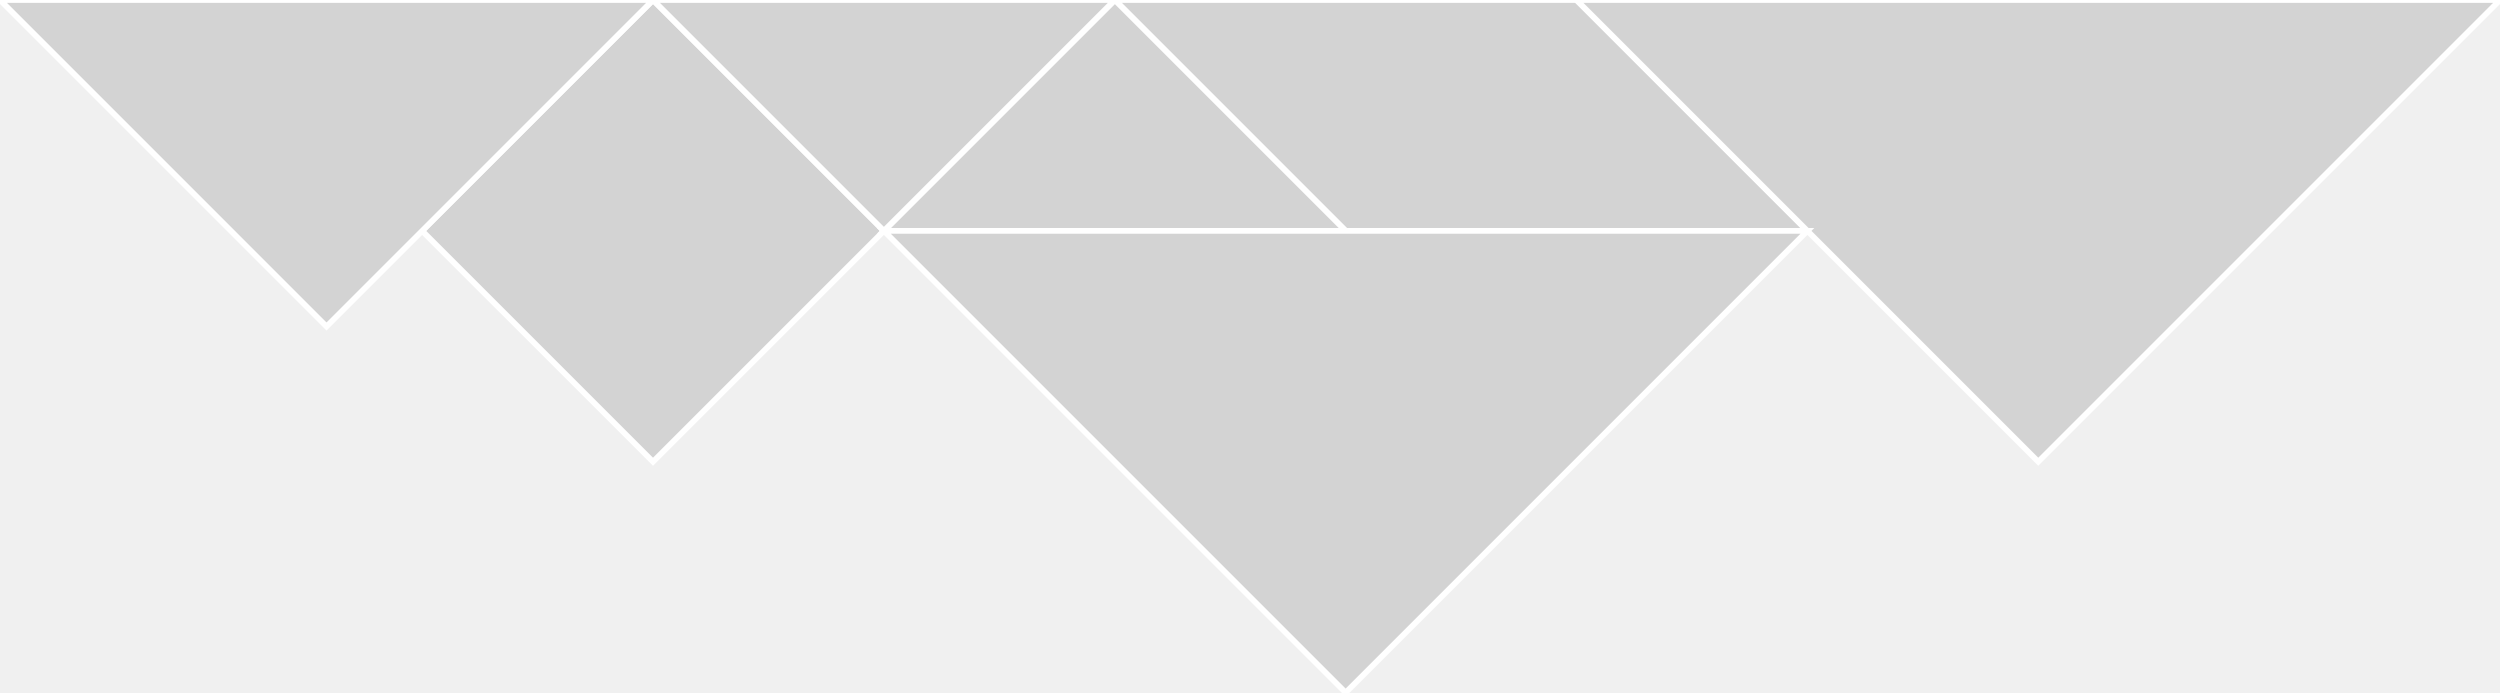
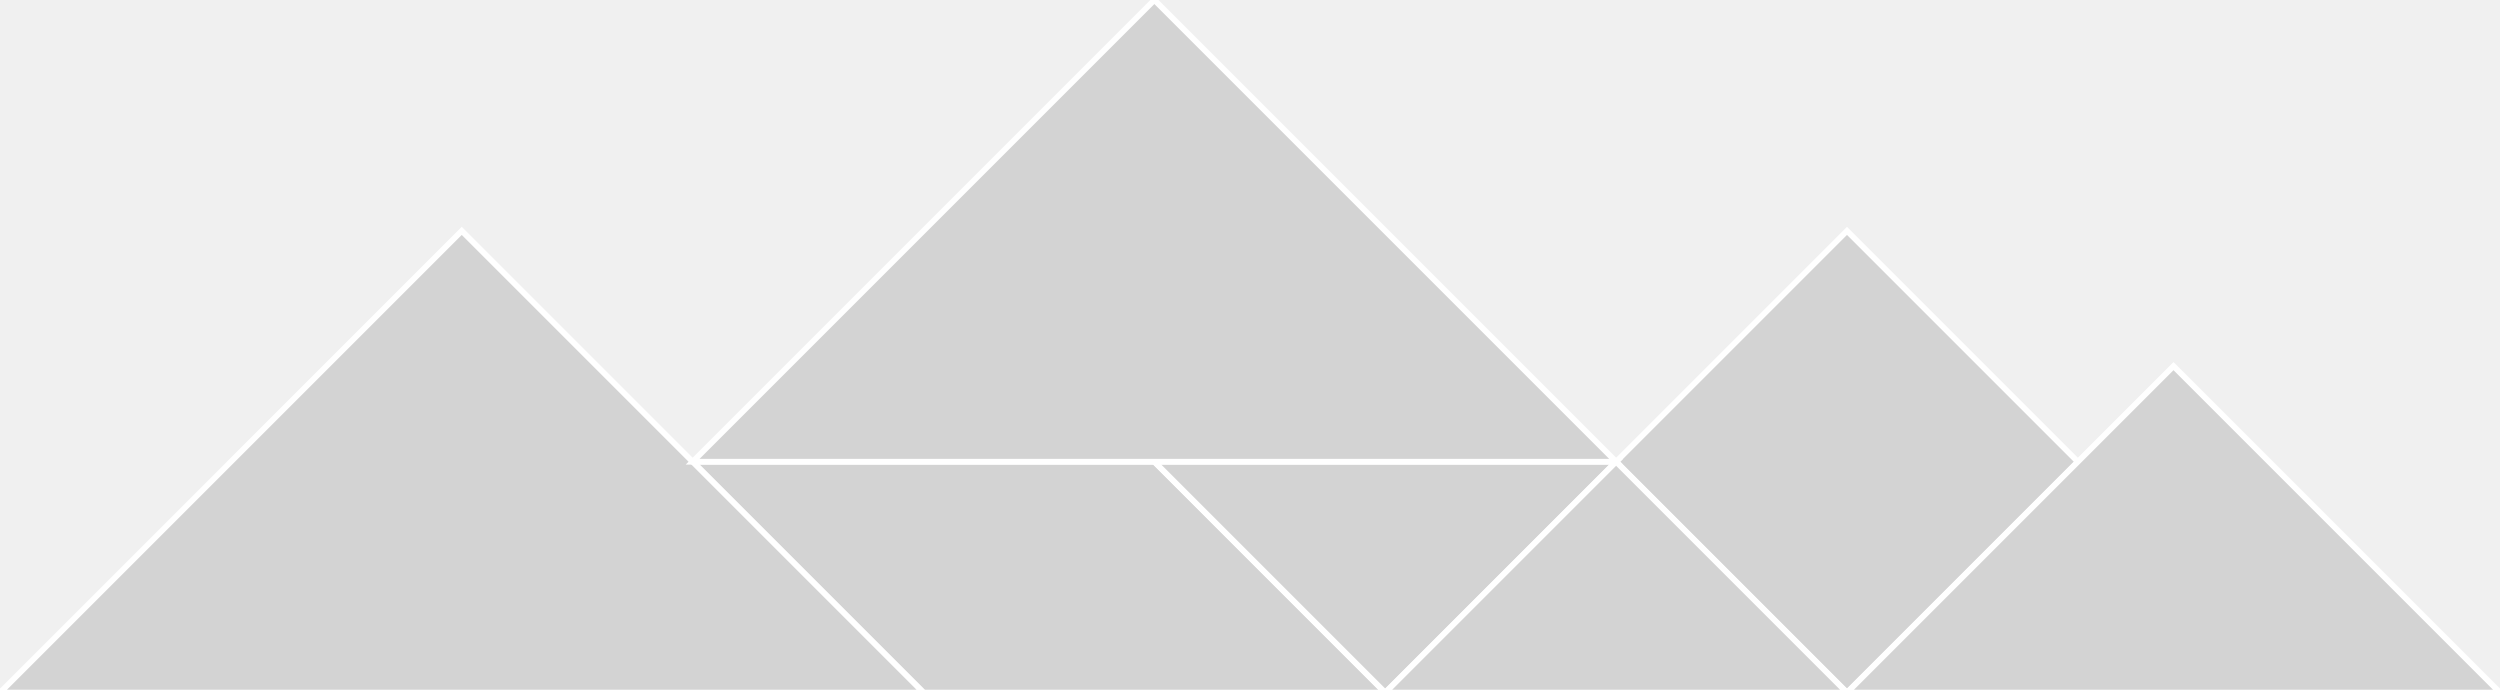
- <svg xmlns="http://www.w3.org/2000/svg" viewBox="0 0 435.297 120.599" height="100%" width="100%">
-   <g transform="matrix(-1 0 0 -1 435.2974 120.5985)">
-     <defs />
-     <polygon fill="lightgray" id="1" points="281.397,80.399 321.596,120.599 361.796,80.399 321.596,40.2" stroke="white" strokewidth="1" />
-     <polygon fill="lightgray" id="2" points="160.798,120.599 120.599,80.399 200.998,80.399 241.197,120.599" stroke="white" strokewidth="1" />
-     <polygon fill="lightgray" id="3" points="241.197,120.599 200.998,80.399 281.397,80.399" stroke="white" strokewidth="1" />
-     <polygon fill="lightgray" id="4" points="321.596,120.599 241.197,120.599 281.397,80.399" stroke="white" strokewidth="1" />
-     <polygon fill="lightgray" id="5" points="435.297,120.599 321.596,120.599 378.447,63.748" stroke="white" strokewidth="1" />
-     <polygon fill="lightgray" id="6" points="0.0,120.599 160.798,120.599 80.399,40.2" stroke="white" strokewidth="1" />
-     <polygon fill="lightgray" id="7" points="120.599,80.399 281.397,80.399 200.998,0.0" stroke="white" strokewidth="1" />
-   </g>
+ <svg xmlns="http://www.w3.org/2000/svg" baseProfile="full" height="100%" version="1.1" viewBox="0 0 435.297 120.599" width="100%">
+   <defs />
+   <polygon fill="lightgray" id="1" points="281.397,80.399 321.596,120.599 361.796,80.399 321.596,40.2" stroke="white" strokewidth="1" />
+   <polygon fill="lightgray" id="2" points="160.798,120.599 120.599,80.399 200.998,80.399 241.197,120.599" stroke="white" strokewidth="1" />
+   <polygon fill="lightgray" id="3" points="241.197,120.599 200.998,80.399 281.397,80.399" stroke="white" strokewidth="1" />
+   <polygon fill="lightgray" id="4" points="321.596,120.599 241.197,120.599 281.397,80.399" stroke="white" strokewidth="1" />
+   <polygon fill="lightgray" id="5" points="435.297,120.599 321.596,120.599 378.447,63.748" stroke="white" strokewidth="1" />
+   <polygon fill="lightgray" id="6" points="0.0,120.599 160.798,120.599 80.399,40.2" stroke="white" strokewidth="1" />
+   <polygon fill="lightgray" id="7" points="120.599,80.399 281.397,80.399 200.998,0.0" stroke="white" strokewidth="1" />
</svg>
